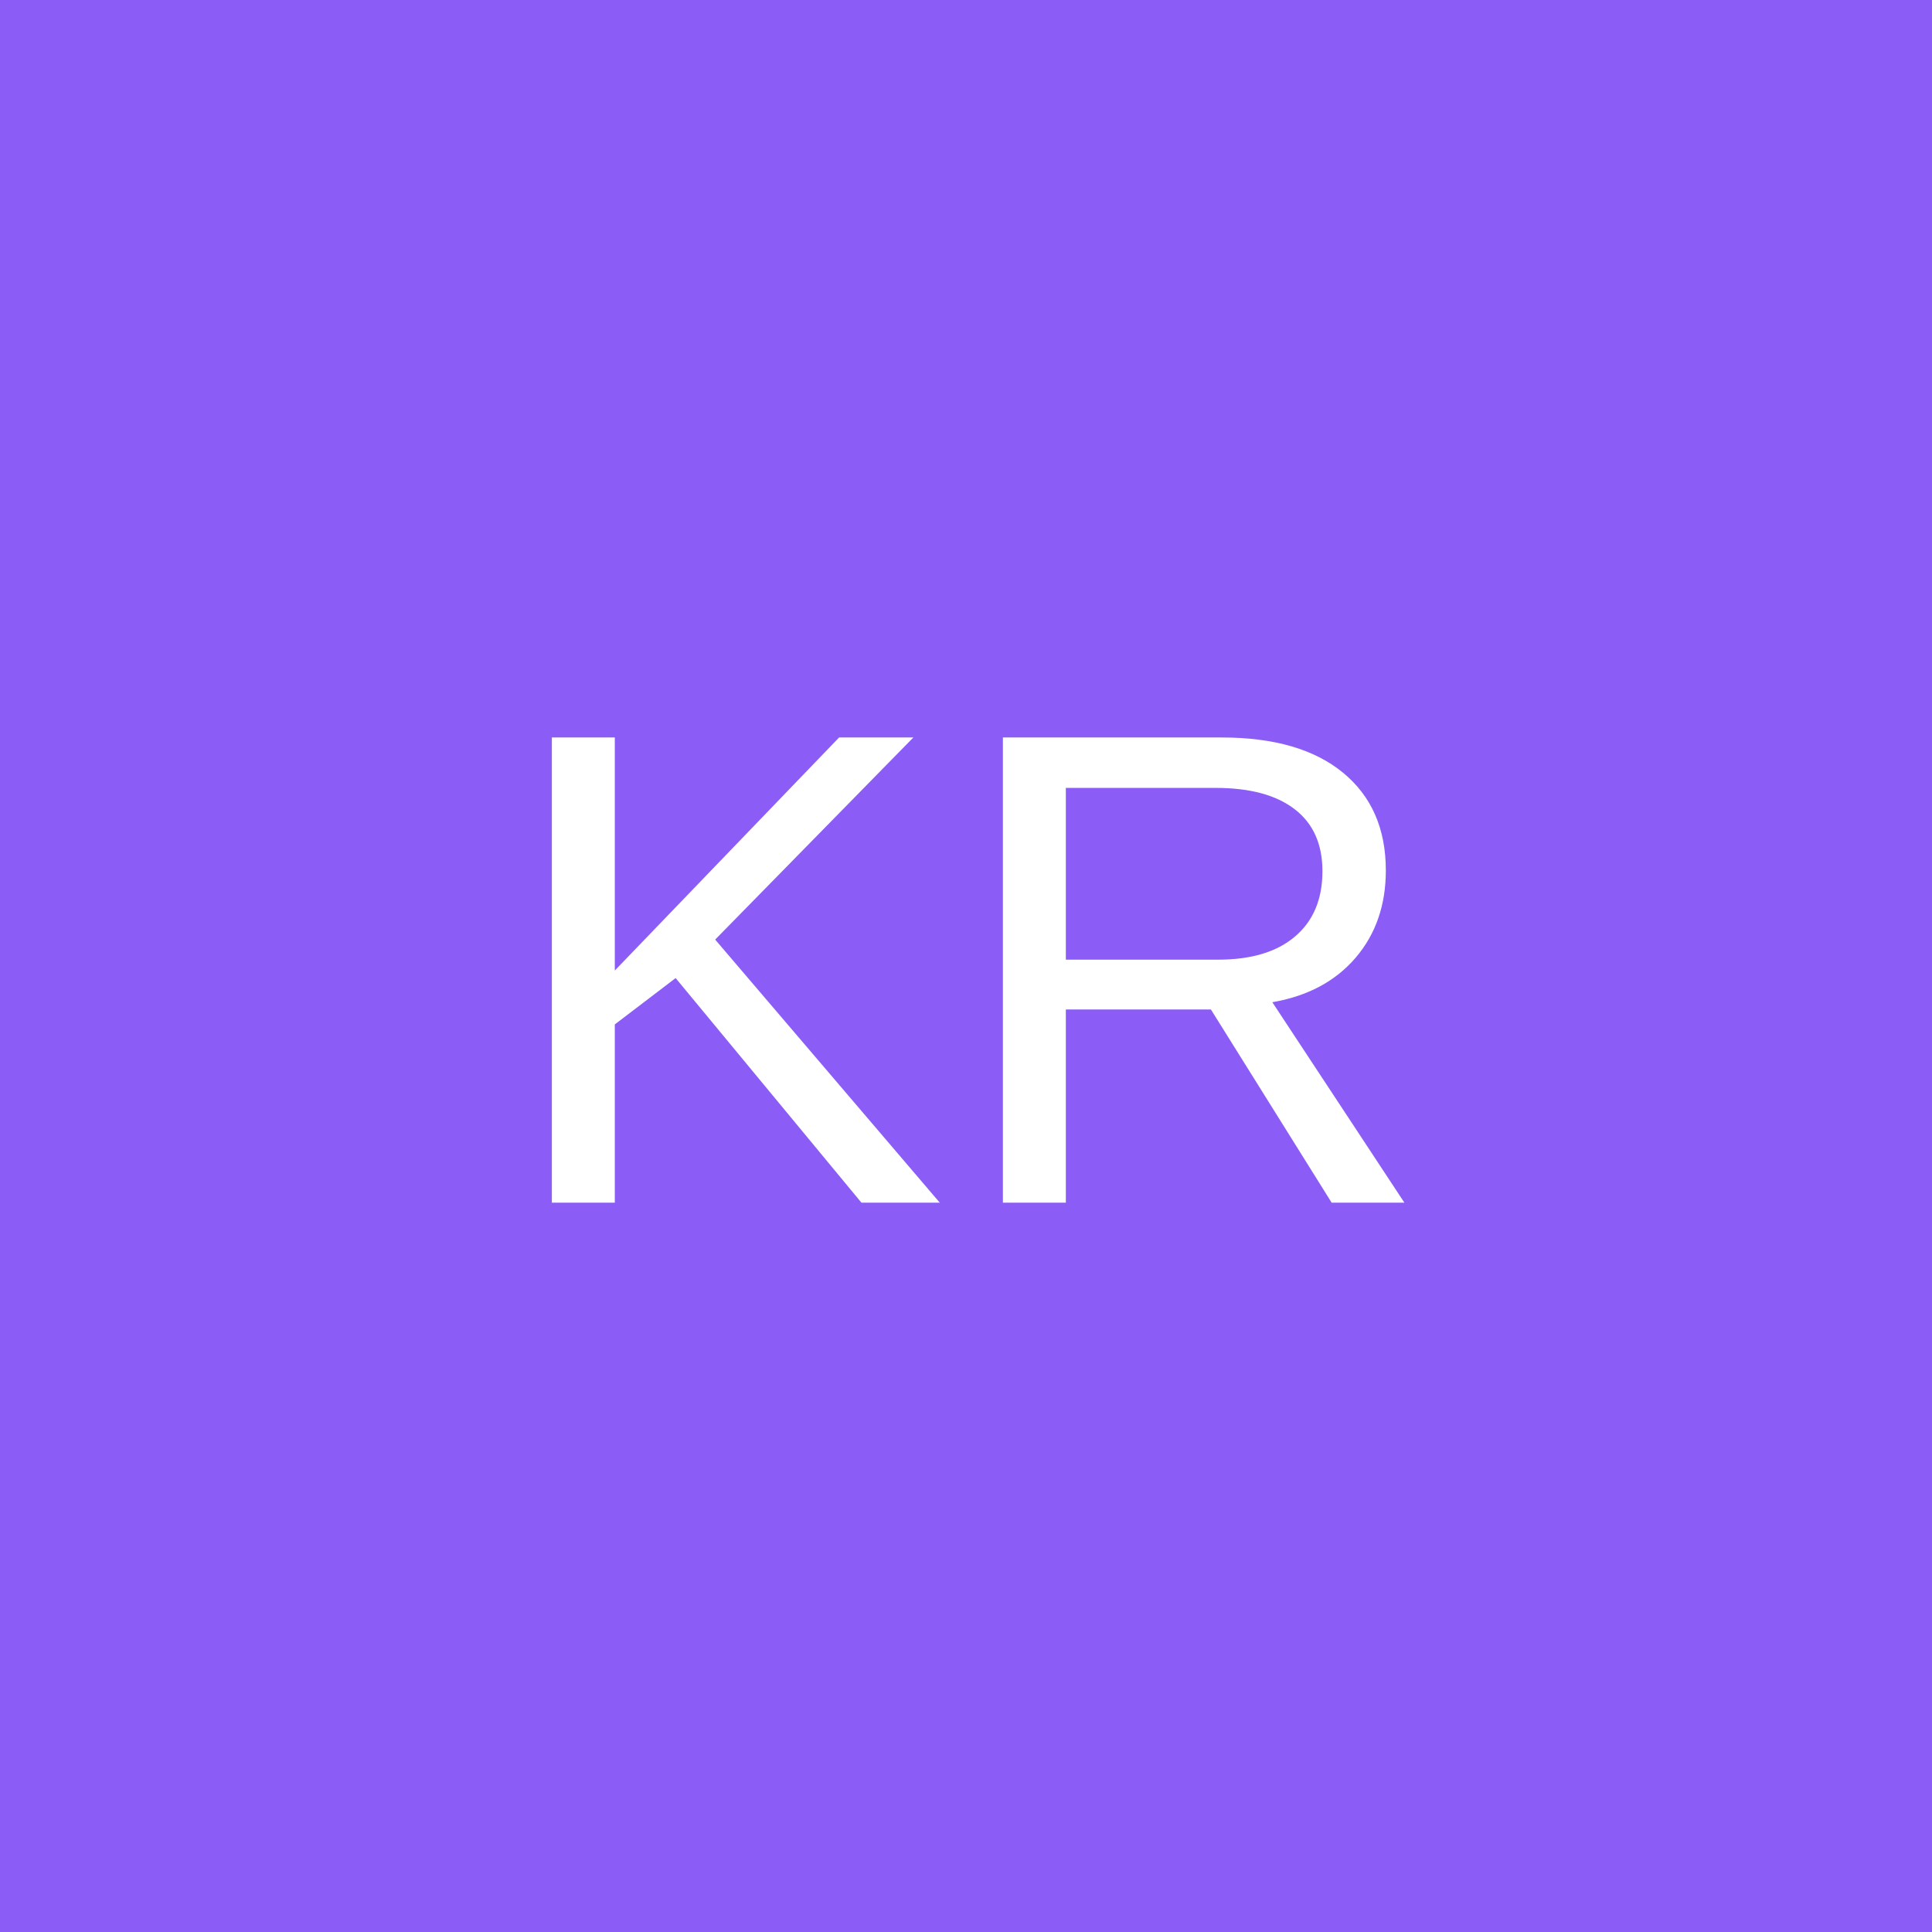
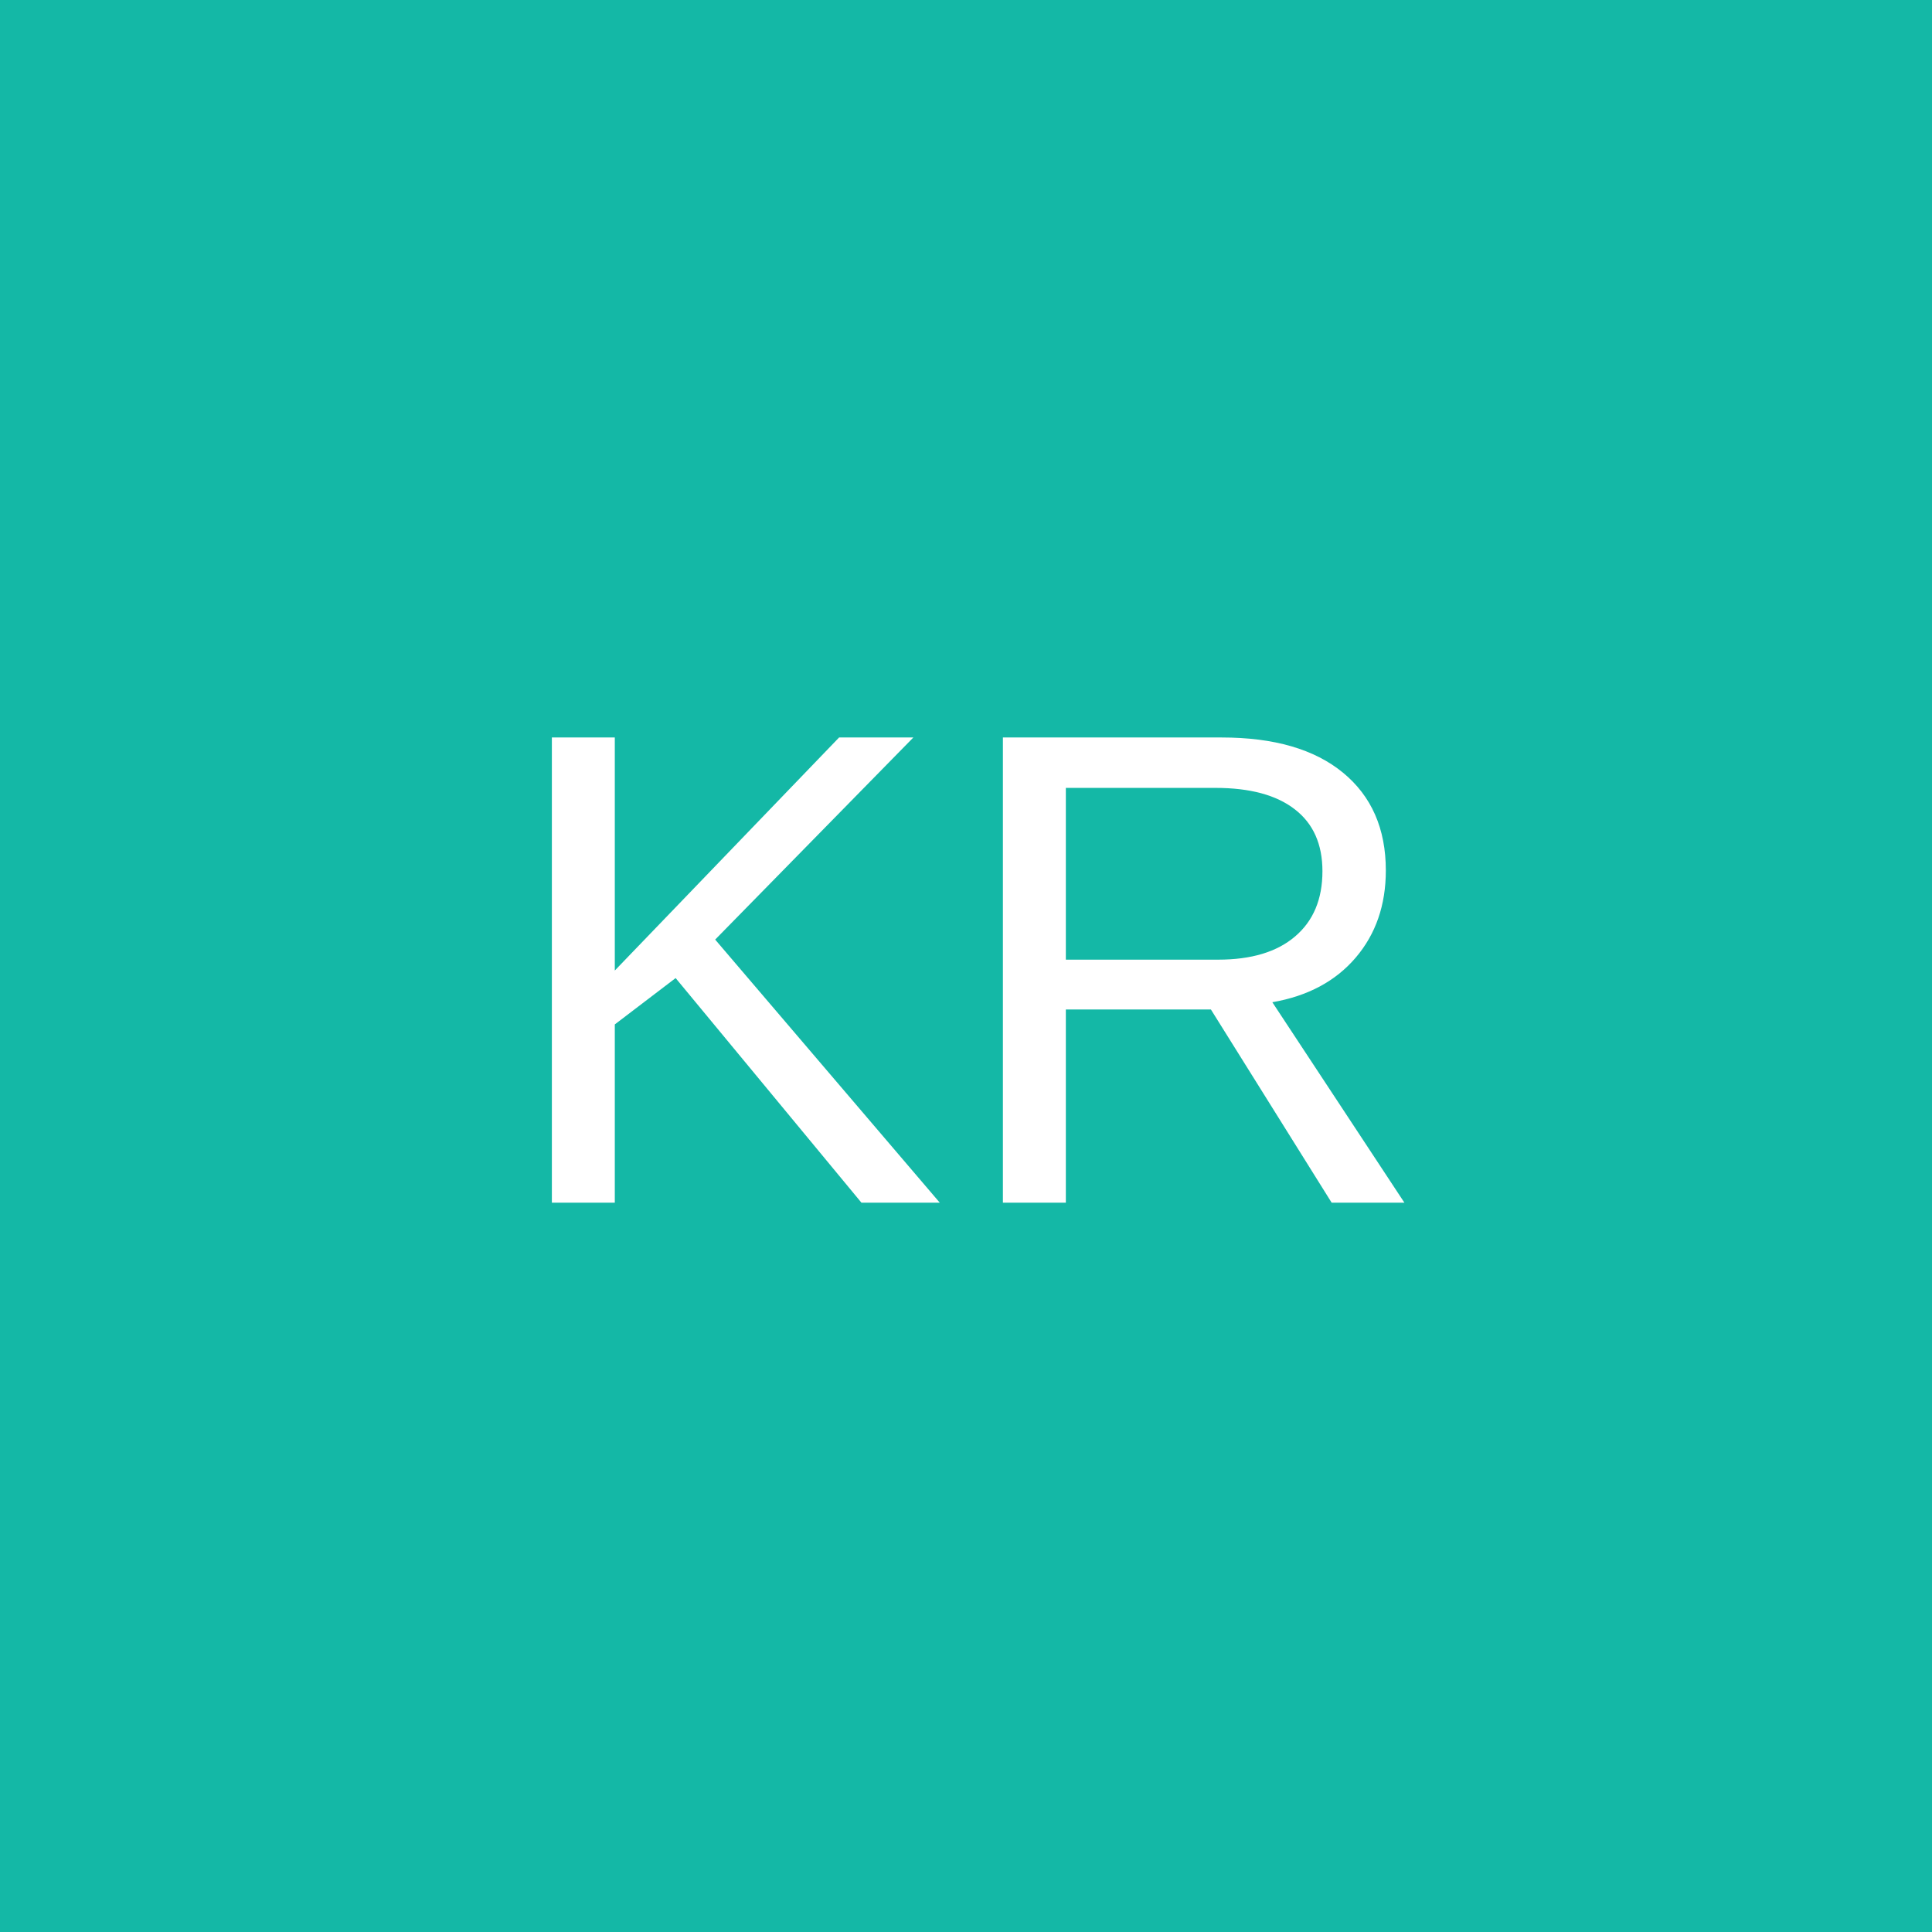
<svg xmlns="http://www.w3.org/2000/svg" width="200" height="200" viewBox="0 0 200 200">
-   <rect width="200" height="200" fill="#8b5cf6" />
+   <rect width="200" height="200" fill="#14b8a6" />
  <text x="50%" y="50%" font-family="Arial, Helvetica, sans-serif" font-size="70" fill="#ffffff" text-anchor="middle" dy=".35em">KR</text>
</svg>
